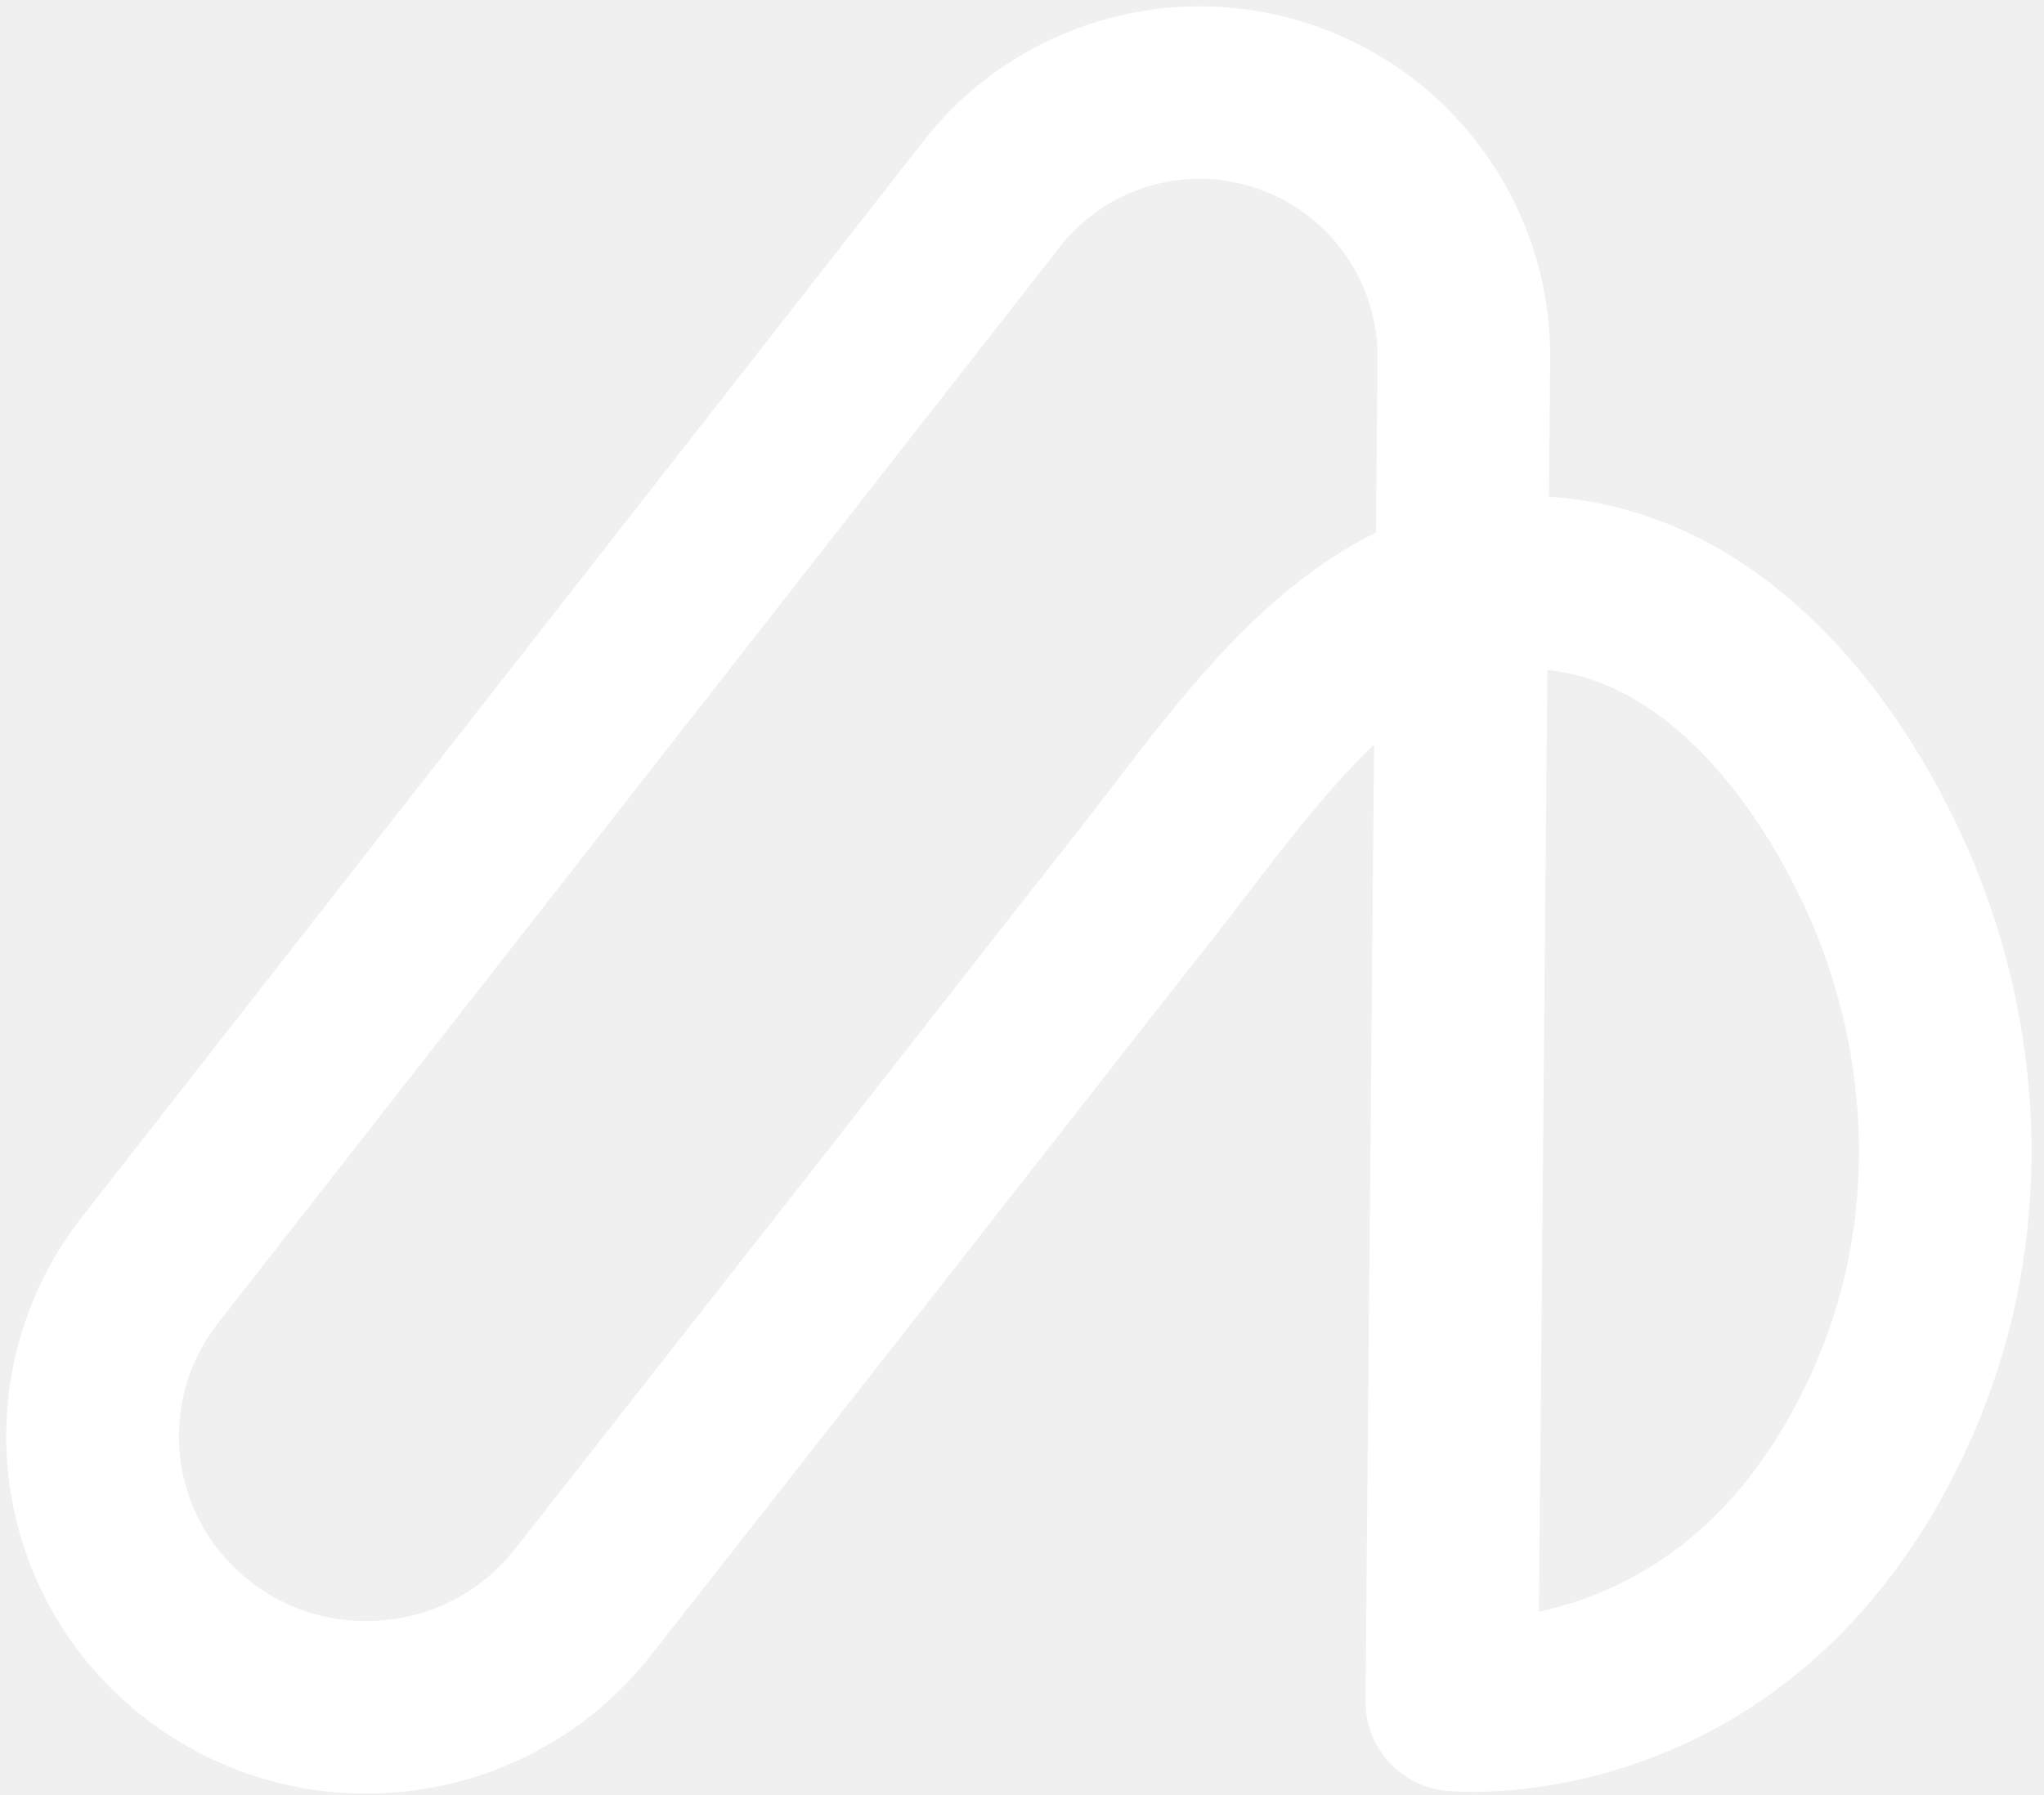
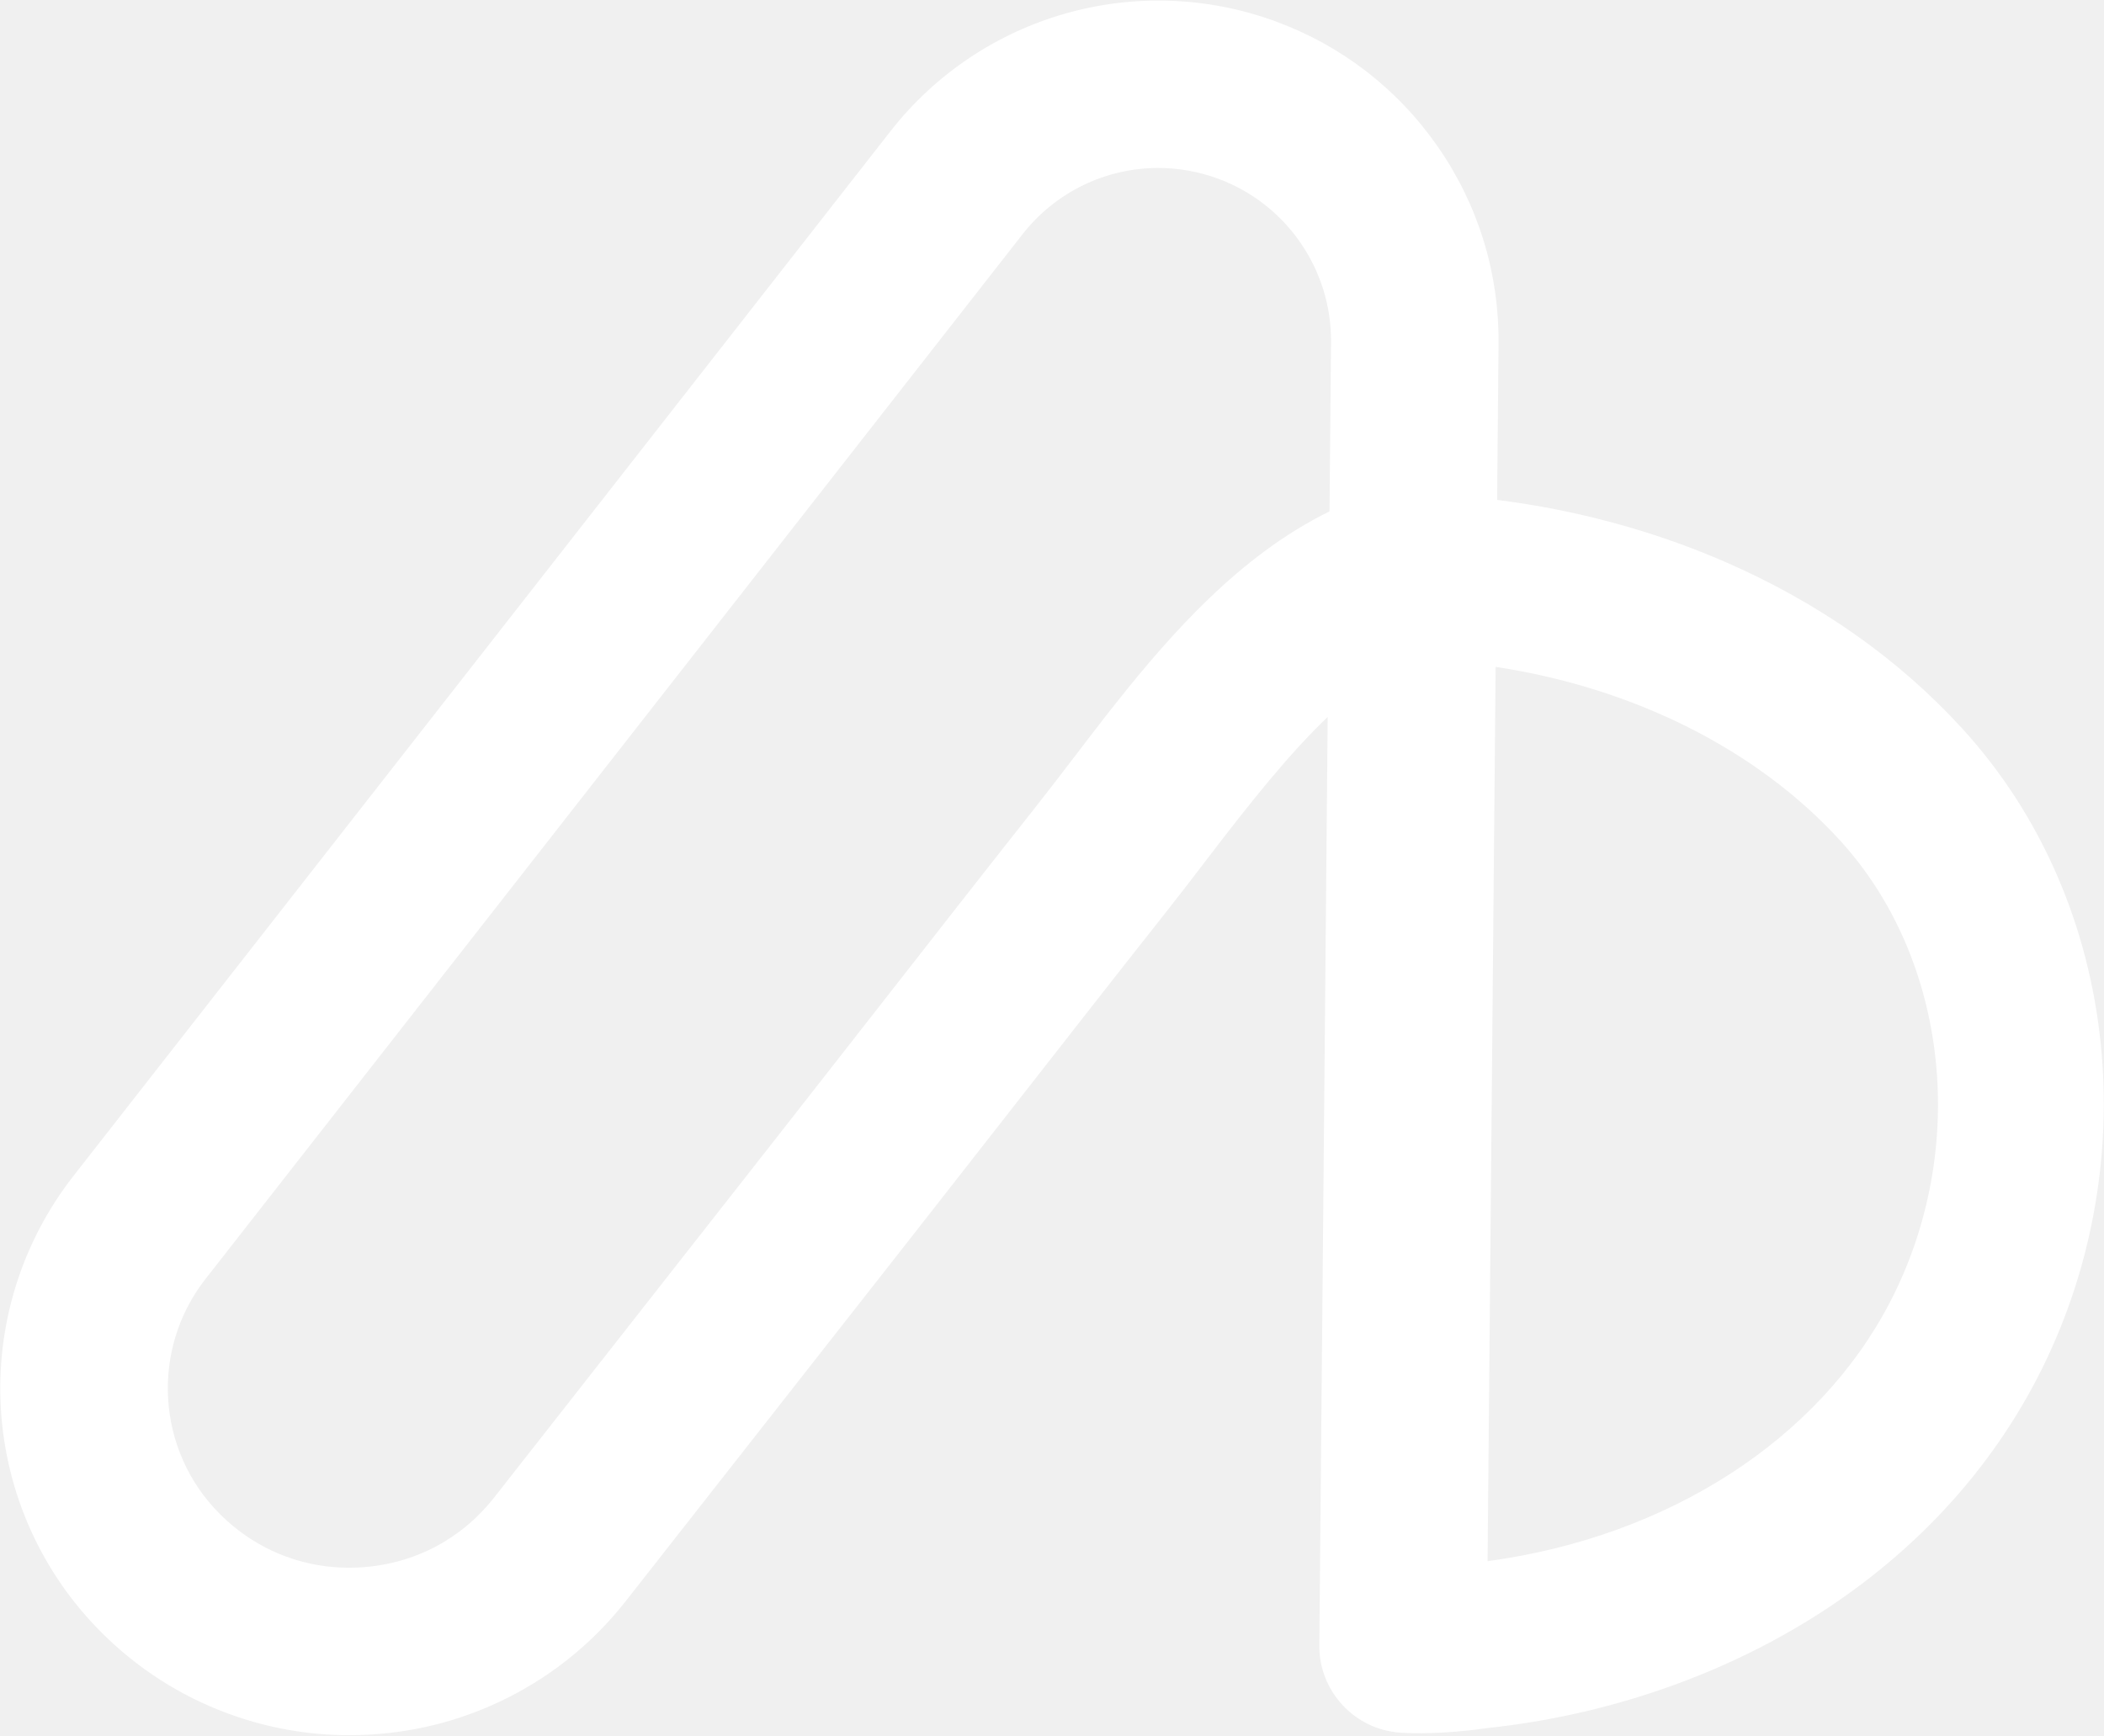
- <svg xmlns="http://www.w3.org/2000/svg" width="82" height="72" viewBox="0 0 82 72" fill="none">
-   <path d="M14.677 71.973C12.956 71.973 11.269 71.671 9.65 71.073C7.682 70.345 5.925 69.216 4.428 67.72C1.963 65.255 0.489 61.981 0.276 58.502C0.064 55.023 1.13 51.594 3.277 48.849L37.054 5.654C37.978 4.471 39.078 3.451 40.323 2.62C41.539 1.809 42.869 1.194 44.277 0.793C45.685 0.392 47.139 0.213 48.6 0.262C50.096 0.312 51.569 0.599 52.977 1.117C55.714 2.122 58.037 3.921 59.695 6.319C61.353 8.718 62.215 11.526 62.189 14.441L62.139 19.936C63.2 19.998 64.273 20.184 65.358 20.493C68.161 21.291 70.769 22.893 73.109 25.252C74.972 27.131 76.626 29.446 78.026 32.133C81.757 39.292 82.523 47.624 80.128 54.994C79.618 56.564 78.966 58.105 78.191 59.572C76.585 62.61 74.548 65.152 72.135 67.128C70.171 68.735 67.968 69.964 65.585 70.78C61.777 72.084 58.722 71.918 58.103 71.867C56.236 71.731 54.762 70.154 54.78 68.259L55.125 29.875C53.532 31.396 51.922 33.415 50.133 35.758C49.629 36.417 49.109 37.098 48.6 37.742C46.375 40.559 44.126 43.438 41.95 46.222C40.624 47.919 39.253 49.674 37.9 51.399L26.091 66.452C24.778 68.113 23.165 69.439 21.295 70.391C19.499 71.306 17.564 71.83 15.543 71.948C15.254 71.965 14.965 71.973 14.677 71.973ZM48.12 7.175C45.972 7.175 43.892 8.149 42.509 9.919L8.732 53.113C6.451 56.031 6.706 60.205 9.324 62.823C10.879 64.378 12.944 65.164 15.139 65.035C17.333 64.907 19.291 63.887 20.654 62.165L32.453 47.125C33.802 45.406 35.171 43.653 36.495 41.959C38.676 39.167 40.931 36.281 43.167 33.45C43.641 32.85 44.122 32.221 44.63 31.555C46.844 28.657 49.352 25.372 52.492 23.04C53.38 22.38 54.285 21.825 55.202 21.373L55.265 14.378C55.292 11.371 53.413 8.653 50.59 7.616C49.78 7.319 48.945 7.175 48.12 7.175ZM62.077 26.881L61.737 64.674C62.315 64.55 62.948 64.376 63.613 64.133C67.178 62.831 70.023 60.207 72.069 56.337C72.659 55.22 73.155 54.048 73.543 52.853C75.367 47.24 74.763 40.854 71.886 35.332C70.565 32.797 67.714 28.363 63.462 27.152C62.987 27.017 62.526 26.927 62.077 26.881Z" fill="white" />
+ <svg xmlns="http://www.w3.org/2000/svg" width="2349" height="1938" viewBox="0 0 2349 1938" fill="none">
+   <path d="M2345.23 1164.29C2338.5 1099.44 2322.3 1036.92 2297.07 978.47C2270.71 917.39 2234.98 861.92 2190.87 813.62C2119.34 735.29 2029.86 672.48 1924.91 626.93C1845.94 592.65 1759.26 569.22 1671.46 558.2L1671.69 532.15L1673.03 383.76C1673.74 305.03 1650.45 229.18 1605.67 164.42C1560.89 99.66 1498.17 51.07 1424.26 23.92C1386.22 9.95 1346.45 2.18 1306.05 0.83C1266.6 -0.48 1227.31 4.34 1189.29 15.17C1151.27 26 1115.34 42.61 1082.51 64.52C1048.89 86.96 1019.19 114.52 994.22 146.45L82.05 1312.97C24.06 1387.13 -4.72 1479.71 1.01 1573.68C6.74 1667.64 46.55 1756.05 113.12 1822.61C153.54 1863.03 201 1893.5 254.16 1913.16C297.88 1929.33 343.44 1937.49 389.91 1937.48C397.69 1937.48 405.5 1937.25 413.33 1936.79C467.91 1933.6 520.16 1919.46 568.65 1894.75C619.16 1869.02 662.73 1833.23 698.17 1788.37L1017.1 1381.84C1053.64 1335.26 1090.67 1287.86 1126.48 1242.03C1185.23 1166.84 1245.98 1089.08 1306.06 1013.03C1319.81 995.63 1333.86 977.23 1347.45 959.43C1395.77 896.17 1439.24 841.64 1482.28 800.55L1472.95 1837.17C1472.48 1888.34 1512.27 1930.94 1562.69 1934.6C1562.92 1934.62 1563.18 1934.64 1563.43 1934.66V1934.7C1563.59 1934.7 1563.75 1934.7 1563.91 1934.7C1575.81 1935.56 1611.48 1936.59 1660.82 1929.55V1929.49C1669.48 1928.56 1678.12 1927.52 1686.72 1926.35C1807.21 1909.92 1923.03 1868.86 2021.66 1807.6C2074.72 1774.64 2122.66 1735.96 2164.15 1692.63C2208.36 1646.45 2245.44 1594.78 2274.35 1539.04C2304.11 1481.66 2325.3 1419.99 2337.31 1355.75C2349.17 1292.37 2351.83 1227.95 2345.23 1164.29ZM1484.33 570.99C1459.54 583.18 1435.13 598.18 1411.15 616C1326.34 678.99 1258.6 767.69 1198.83 845.95C1185.09 863.94 1172.11 880.93 1159.32 897.13C1098.93 973.58 1038.02 1051.53 979.12 1126.92C943.36 1172.68 906.39 1220 869.96 1266.44L551.31 1672.6C514.5 1719.12 461.62 1746.65 402.39 1750.12C343.11 1753.59 287.33 1732.37 245.34 1690.38C174.63 1619.67 167.76 1506.94 229.36 1428.16L1141.53 261.65C1178.9 213.86 1235.05 187.55 1293.07 187.55C1315.35 187.55 1337.91 191.43 1359.78 199.47C1436.03 227.48 1486.76 300.87 1486.03 382.09L1484.33 570.99ZM2110.13 1453.88C2030.43 1607.54 1862.8 1715.65 1661.73 1743.06C1661.43 1743.1 1661.12 1743.14 1660.82 1743.18V1740.39L1669.78 744.63C1823.83 767.97 1961.49 836.8 2054.26 938.38C2175.64 1071.29 2198.62 1283.27 2110.13 1453.88Z" fill="white" />
</svg>
